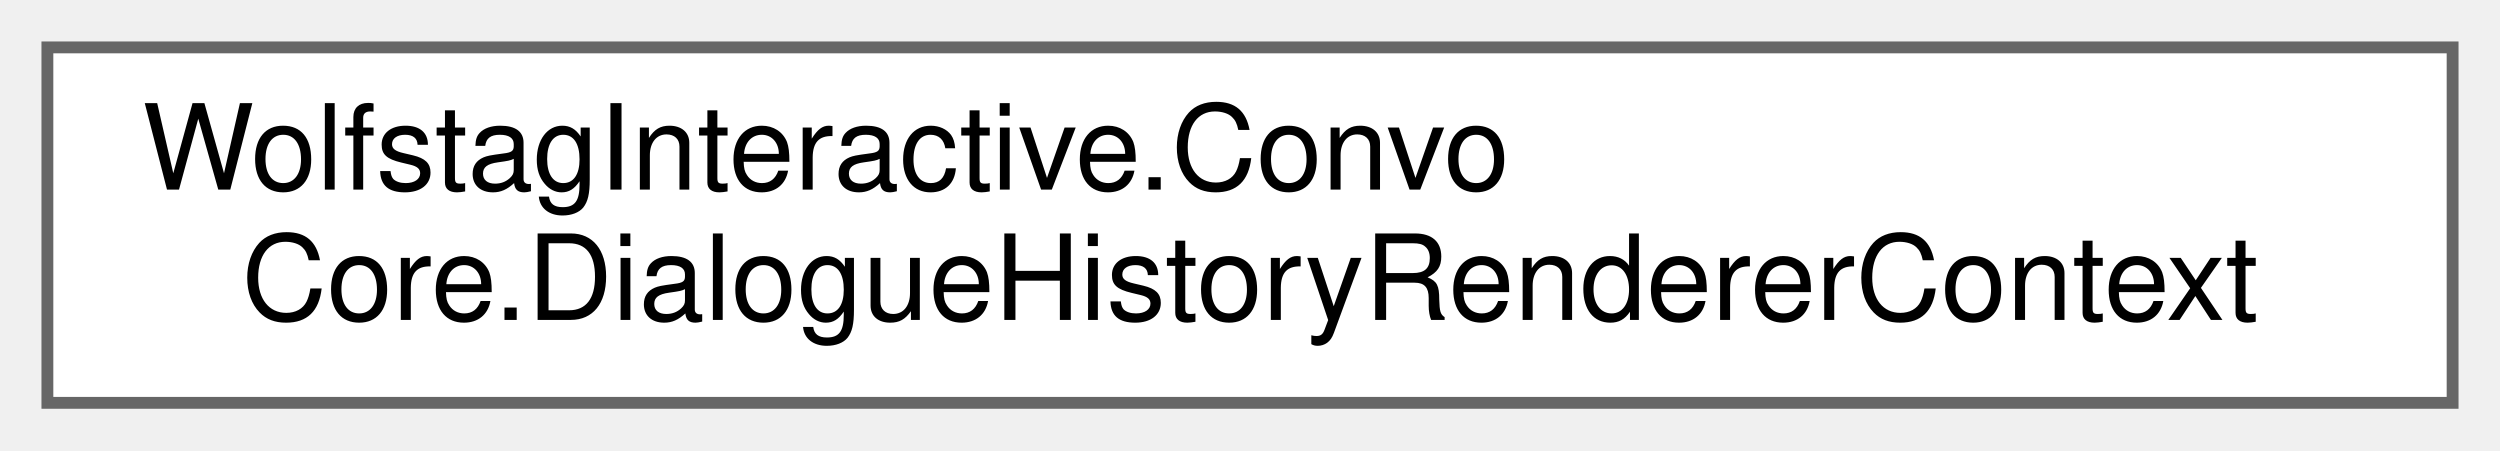
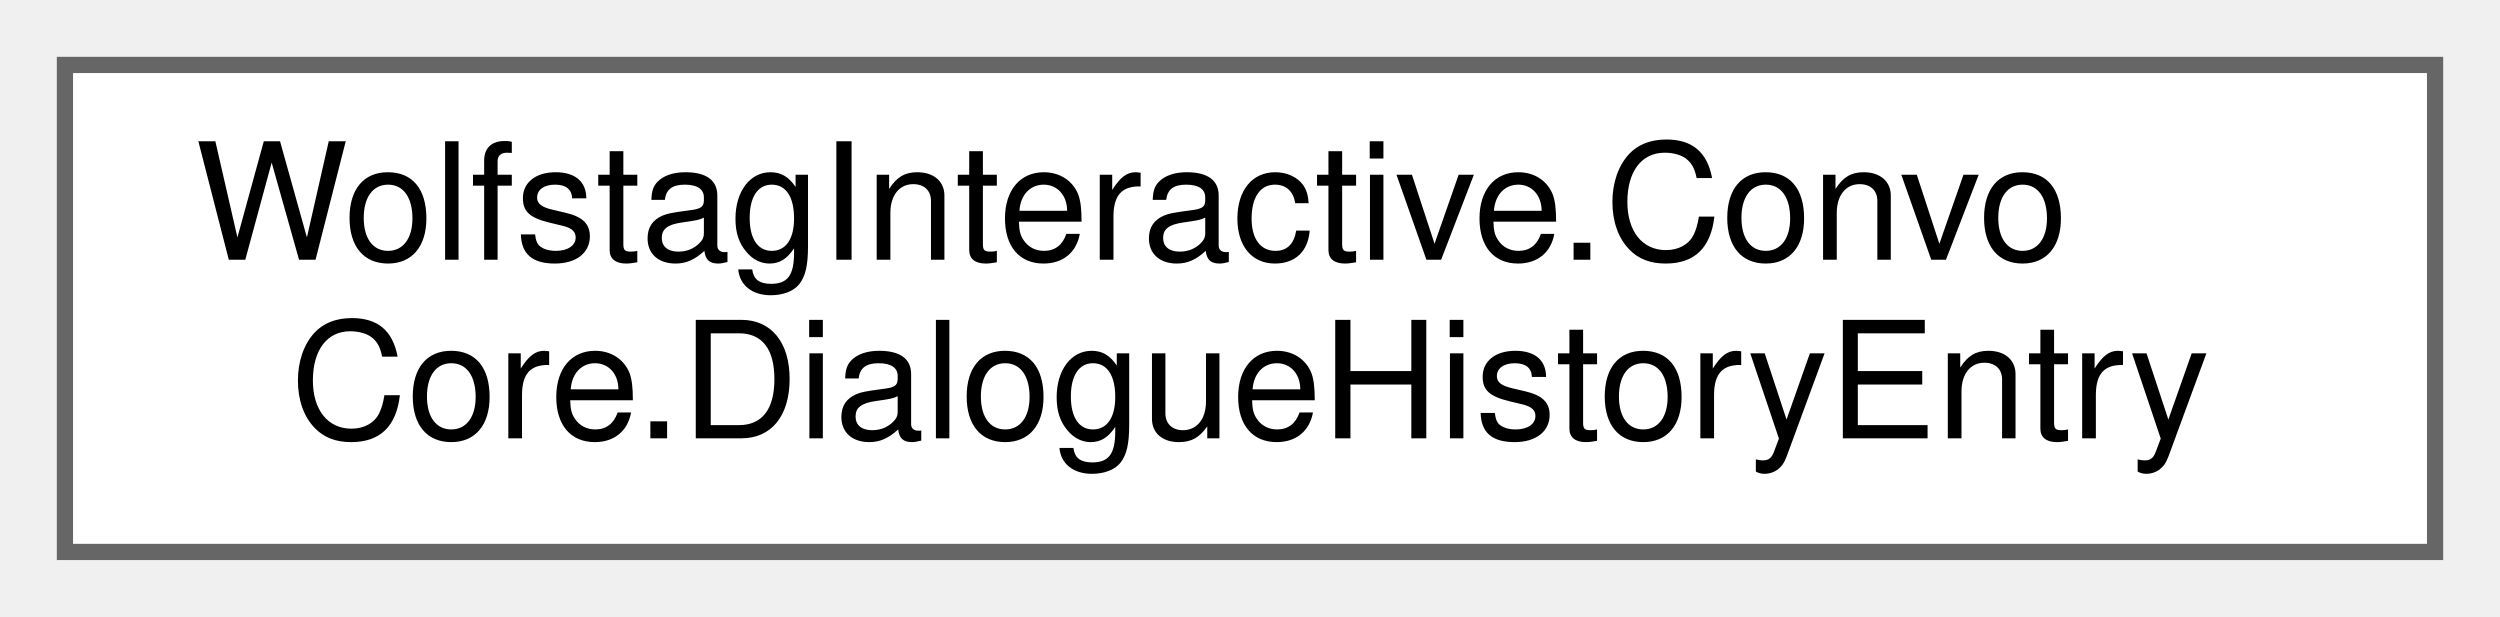
- <svg xmlns="http://www.w3.org/2000/svg" xmlns:xlink="http://www.w3.org/1999/xlink" width="211pt" height="38pt" viewBox="0.00 0.00 211.00 38.00">
+ <svg xmlns="http://www.w3.org/2000/svg" xmlns:xlink="http://www.w3.org/1999/xlink" width="154pt" height="38pt" viewBox="0.00 0.00 154.00 38.00">
  <g id="graph0" class="graph" transform="scale(1 1) rotate(0) translate(4 34)">
    <g id="Node000000" class="node">
      <g id="a_Node000000">
-         <a xlink:href="structWolfstagInteractive_1_1ConvoCore_1_1DialogueHistoryRendererContext.html" target="_top" xlink:title="Context container passed to renderers on initialization. Allows renderer implementations to extract w...">
-           <polygon fill="white" stroke="#666666" points="203,-30 0,-30 0,0 203,0 203,-30" />
+         <a xlink:href="classWolfstagInteractive_1_1ConvoCore_1_1DialogueHistoryEntry.html" target="_top" xlink:title=" ">
+           <polygon fill="white" stroke="#666666" points="146,-30 0,-30 0,0 146,0 146,-30" />
          <text text-anchor="start" x="8" y="-18" font-family="Helvetica,sans-Serif" font-size="10.00">WolfstagInteractive.Convo</text>
-           <text text-anchor="middle" x="101.5" y="-7" font-family="Helvetica,sans-Serif" font-size="10.00">Core.DialogueHistoryRendererContext</text>
+           <text text-anchor="middle" x="73" y="-7" font-family="Helvetica,sans-Serif" font-size="10.00">Core.DialogueHistoryEntry</text>
        </a>
      </g>
    </g>
  </g>
</svg>
